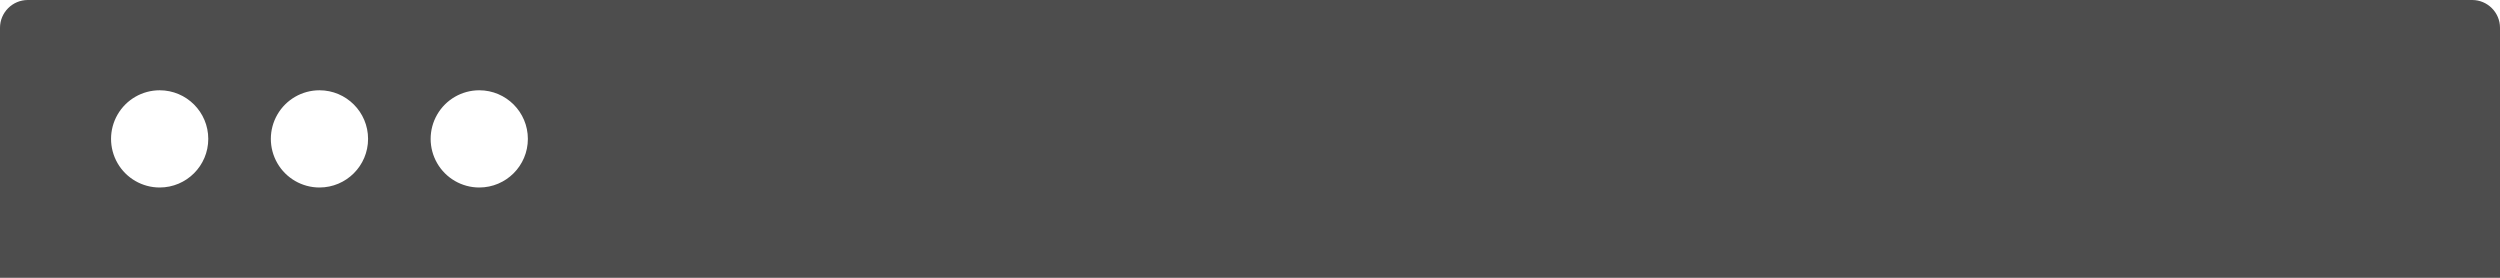
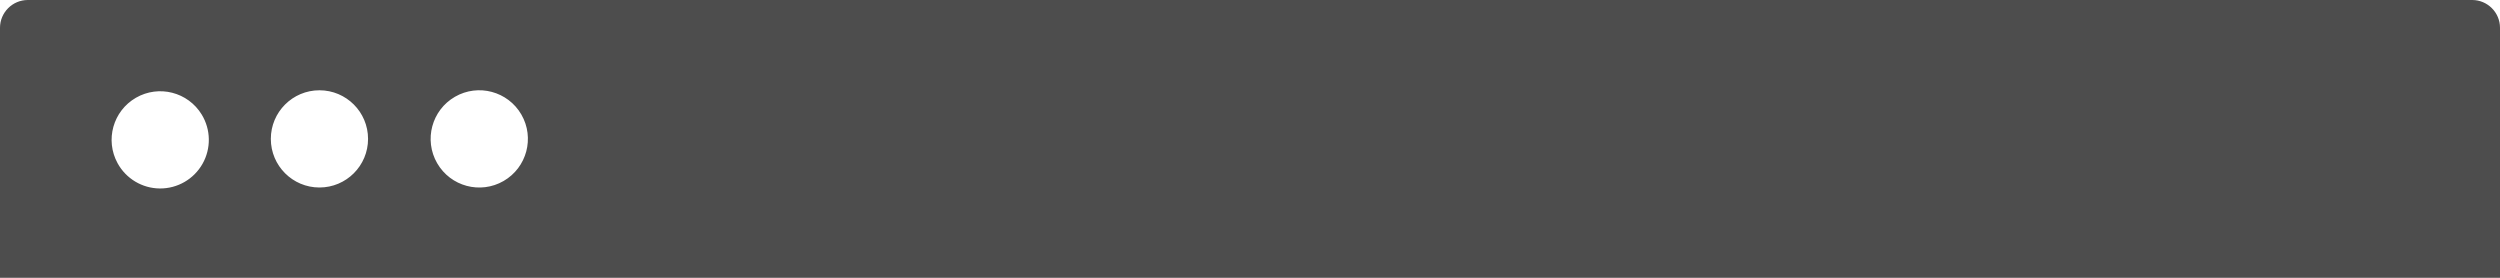
- <svg xmlns="http://www.w3.org/2000/svg" width="360" height="40" viewBox="0 0 360 40" fill="none">
-   <path fill-rule="evenodd" clip-rule="evenodd" d="M4 0H356C358.2 0 360 1.8 360 4V40H0V4C0 1.8 1.8 0 4 0ZM16.929 23.5C18.179 25.666 20.49 27 22.991 27C26.857 27 29.991 23.866 29.991 20C29.991 16.134 26.857 13 22.991 13C20.49 13 18.179 14.334 16.929 16.5C15.678 18.666 15.678 21.334 16.929 23.5ZM46.002 27C43.501 27 41.19 25.666 39.94 23.5C38.689 21.334 38.689 18.666 39.94 16.5C41.19 14.334 43.501 13 46.002 13C49.868 13 53.002 16.134 53.002 20C53.002 23.866 49.868 27 46.002 27ZM62.951 23.5C64.201 25.666 66.512 27 69.013 27C72.879 27 76.013 23.866 76.013 20C76.013 16.134 72.879 13 69.013 13C66.512 13 64.201 14.334 62.951 16.5C61.7 18.666 61.7 21.334 62.951 23.5Z" fill="#4D4D4D" />
+ <svg xmlns="http://www.w3.org/2000/svg" width="360" height="40" fill="none">
+   <path fill-rule="evenodd" clip-rule="evenodd" d="M4 0h352c2.2 0 4 1.8 4 4v36H0V4c0-2.2 1.8-4 4-4Zm12.93 23.5a7 7 0 1 0 12.12-7 7 7 0 0 0-12.12 7ZM46 27a7 7 0 1 1 0-14 7 7 0 0 1 0 14Zm16.95-3.5a7 7 0 1 0 12.13-7 7 7 0 0 0-12.13 7Z" fill="#4D4D4D" />
</svg>
